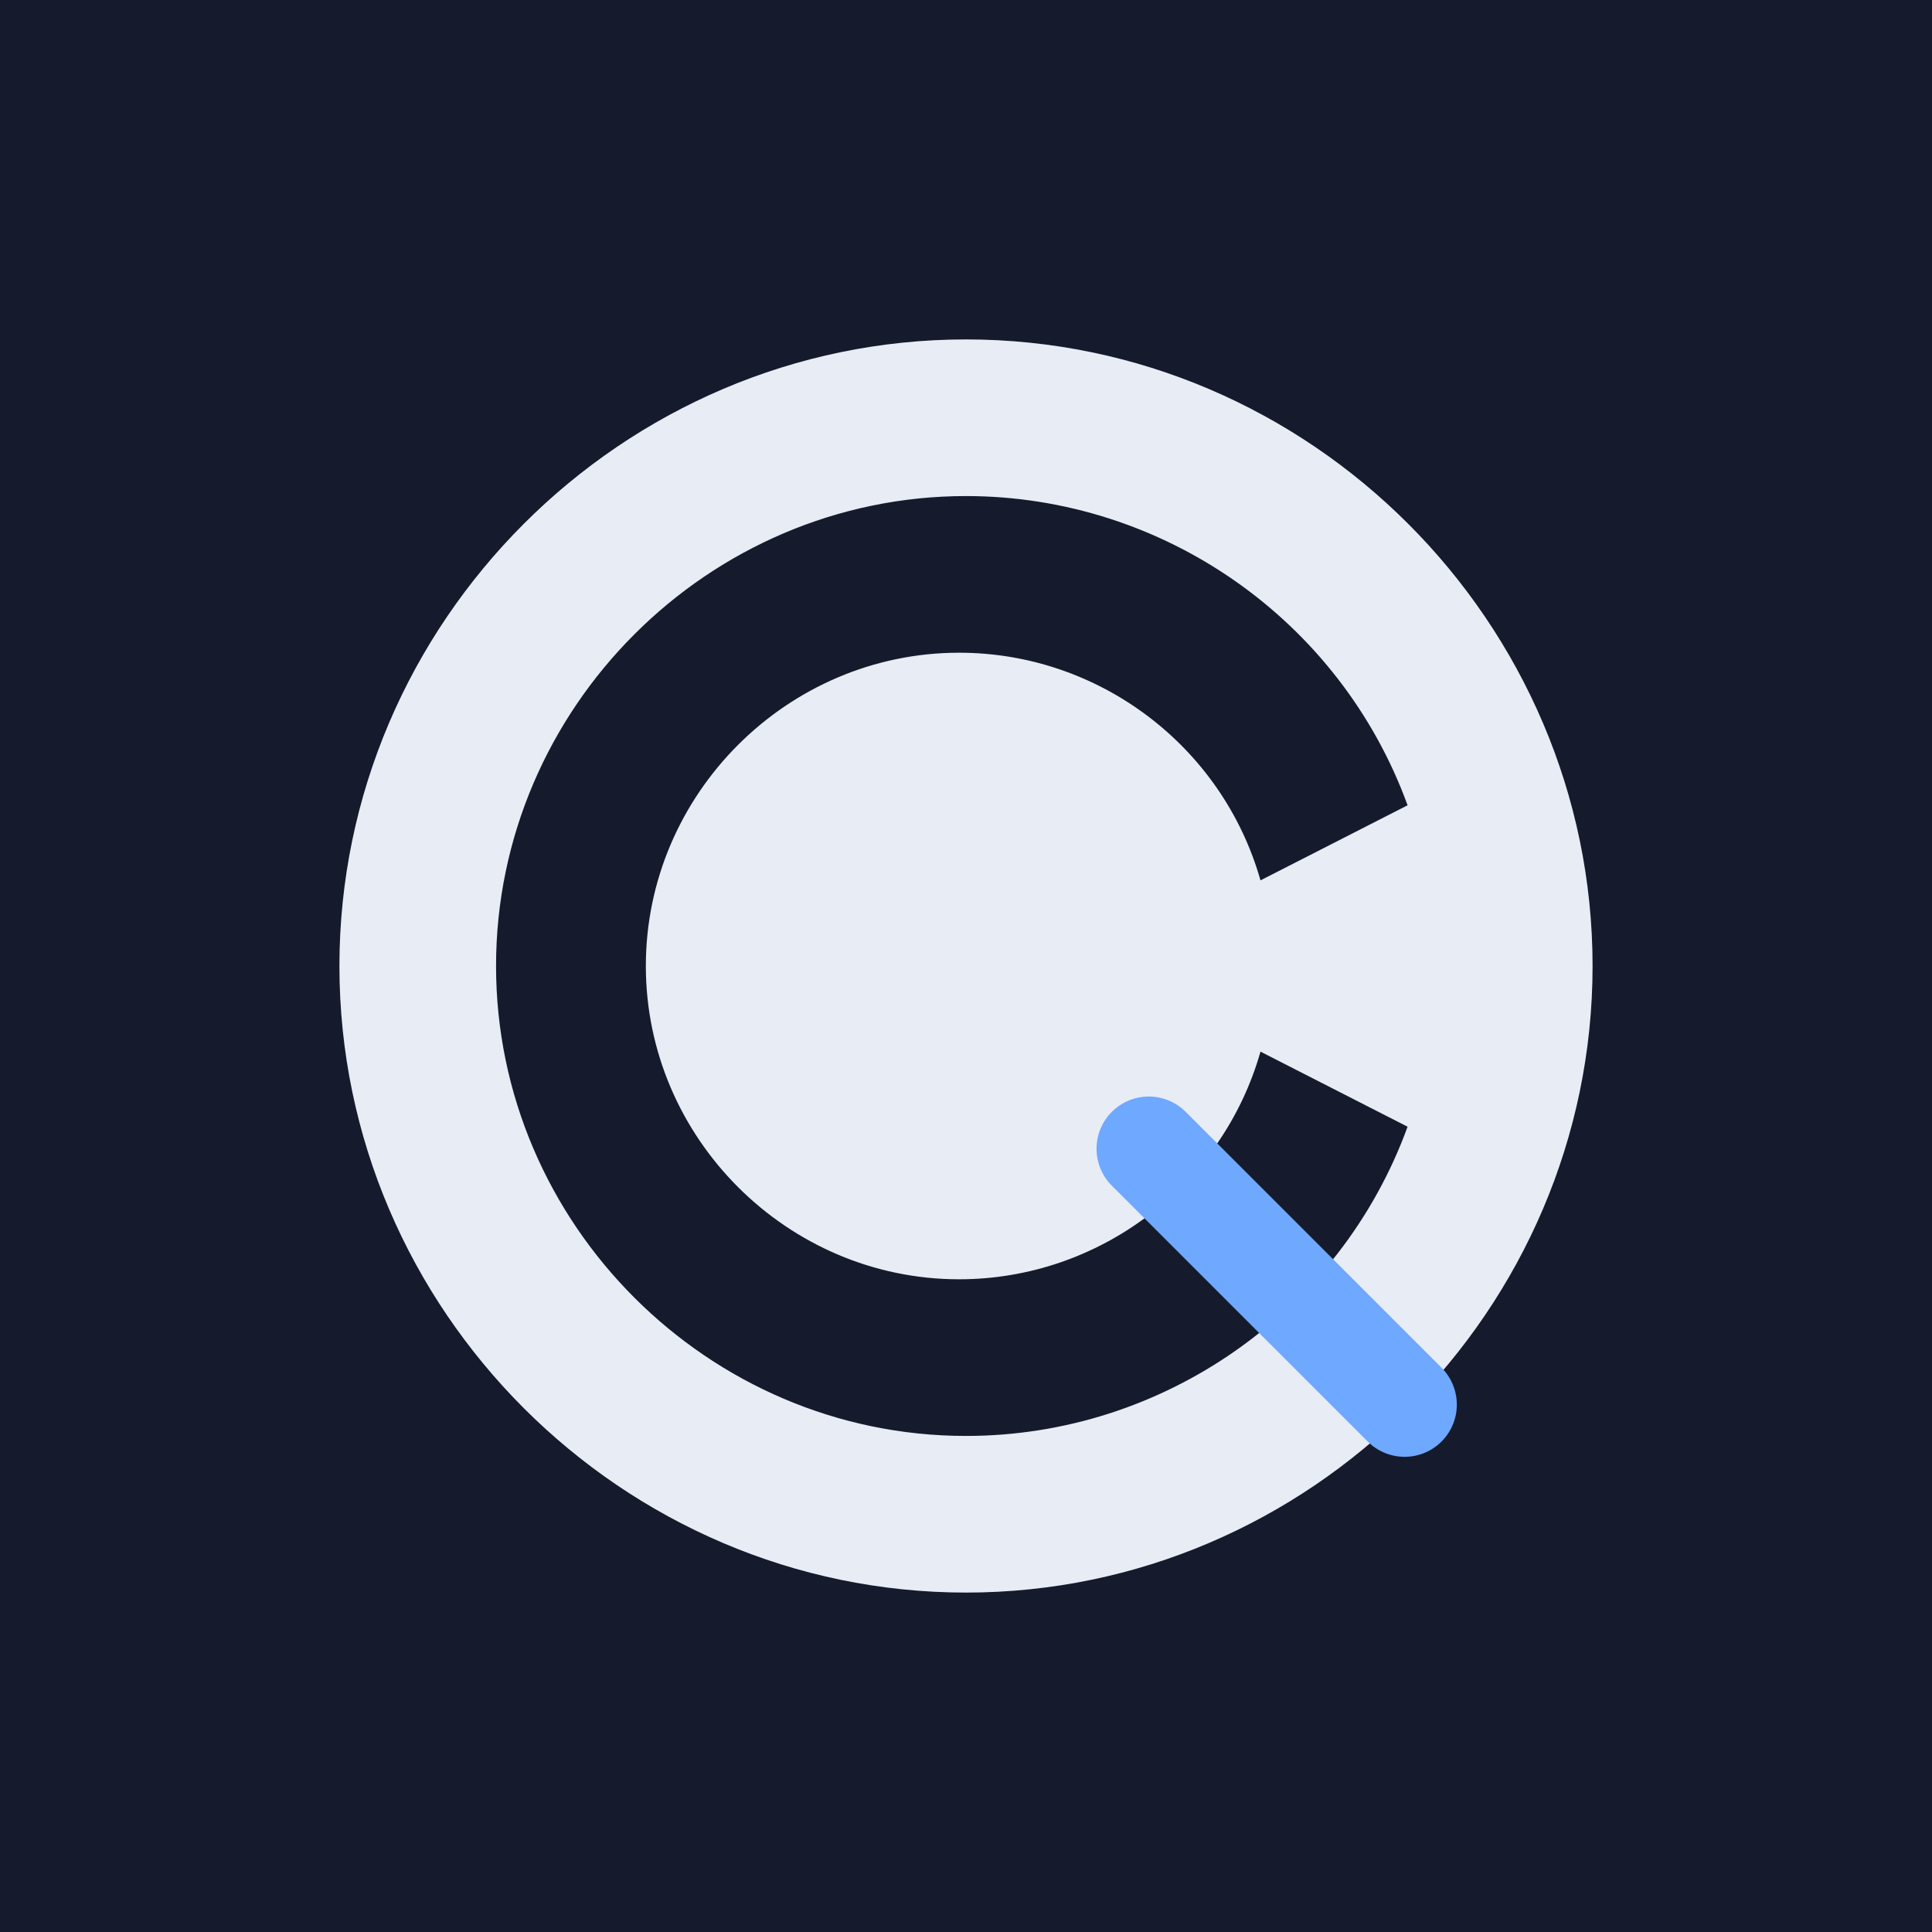
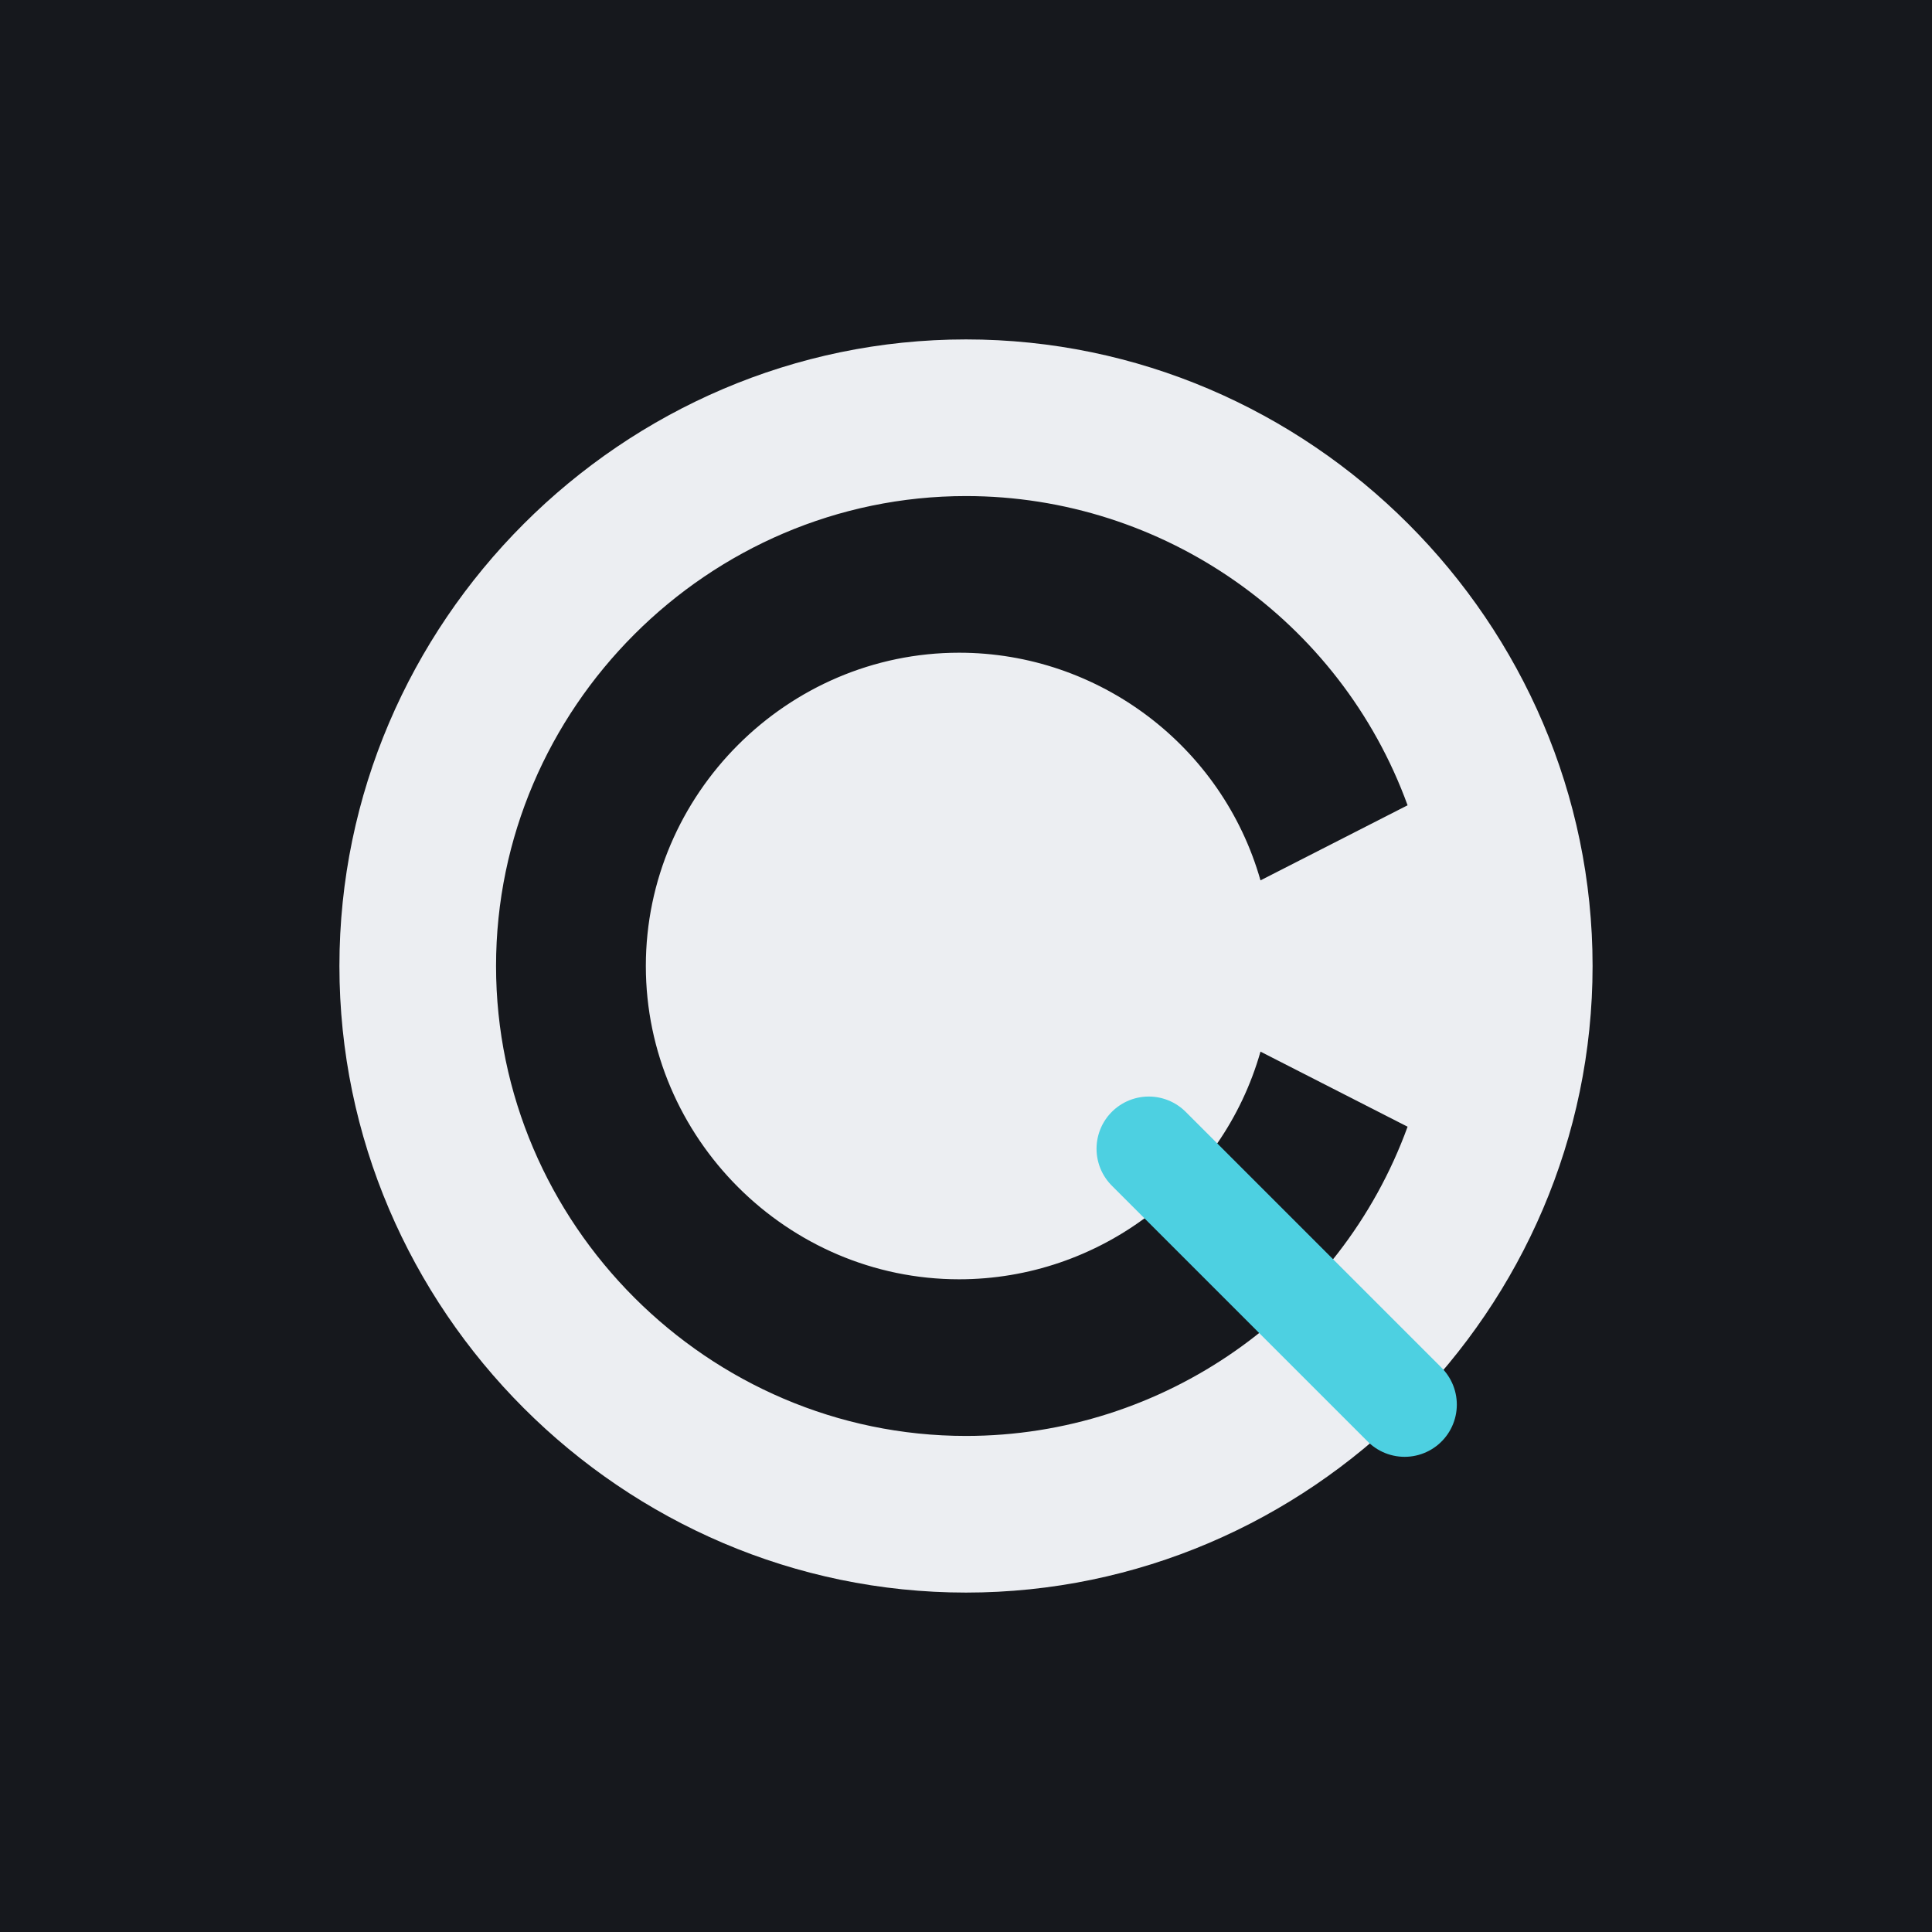
<svg xmlns="http://www.w3.org/2000/svg" viewBox="0 0 512 512" fill="none">
-   <rect width="512" height="512" fill="#151b2c" />
+   <rect width="512" height="512" fill="#16181d" />
  <g transform="translate(51 51) scale(0.41)">
-     <path d="M500,95c222.176,0 405,182.824 405,405c0,222.176 -182.824,405 -405,405c-222.176,0 -405,-182.824 -405,-405c0,-222.176 182.824,-405 405,-405Zm285.424,301.118c-43.57,-119.717 -158.035,-199.868 -285.434,-199.868c-166.632,0 -303.75,137.118 -303.75,303.75c0,166.632 137.118,303.75 303.75,303.75c127.399,0 241.863,-80.151 285.434,-199.868l-95.074,-48.532c-24.669,86.814 -104.537,147.15 -194.789,147.15c-111.088,0 -202.5,-91.412 -202.5,-202.5c0,-111.088 91.412,-202.5 202.5,-202.5c90.251,0 170.12,60.336 194.789,147.15l95.074,-48.532Z" fill="#e8ecf5" />
-     <path d="M618.125,618.125l165.375,165.375" stroke="#6ea8ff" stroke-width="67.5" stroke-linecap="round" />
+     <path d="M500,95c222.176,0 405,182.824 405,405c0,222.176 -182.824,405 -405,405c-222.176,0 -405,-182.824 -405,-405c0,-222.176 182.824,-405 405,-405Zm285.424,301.118c-43.57,-119.717 -158.035,-199.868 -285.434,-199.868c-166.632,0 -303.75,137.118 -303.75,303.75c0,166.632 137.118,303.75 303.75,303.75c127.399,0 241.863,-80.151 285.434,-199.868l-95.074,-48.532c-24.669,86.814 -104.537,147.15 -194.789,147.15c-111.088,0 -202.5,-91.412 -202.5,-202.5c0,-111.088 91.412,-202.5 202.5,-202.5c90.251,0 170.12,60.336 194.789,147.15l95.074,-48.532Z" fill="#eceef2" />
+     <path d="M618.125,618.125l165.375,165.375" stroke="#4dd0e1" stroke-width="67.5" stroke-linecap="round" />
  </g>
</svg>
